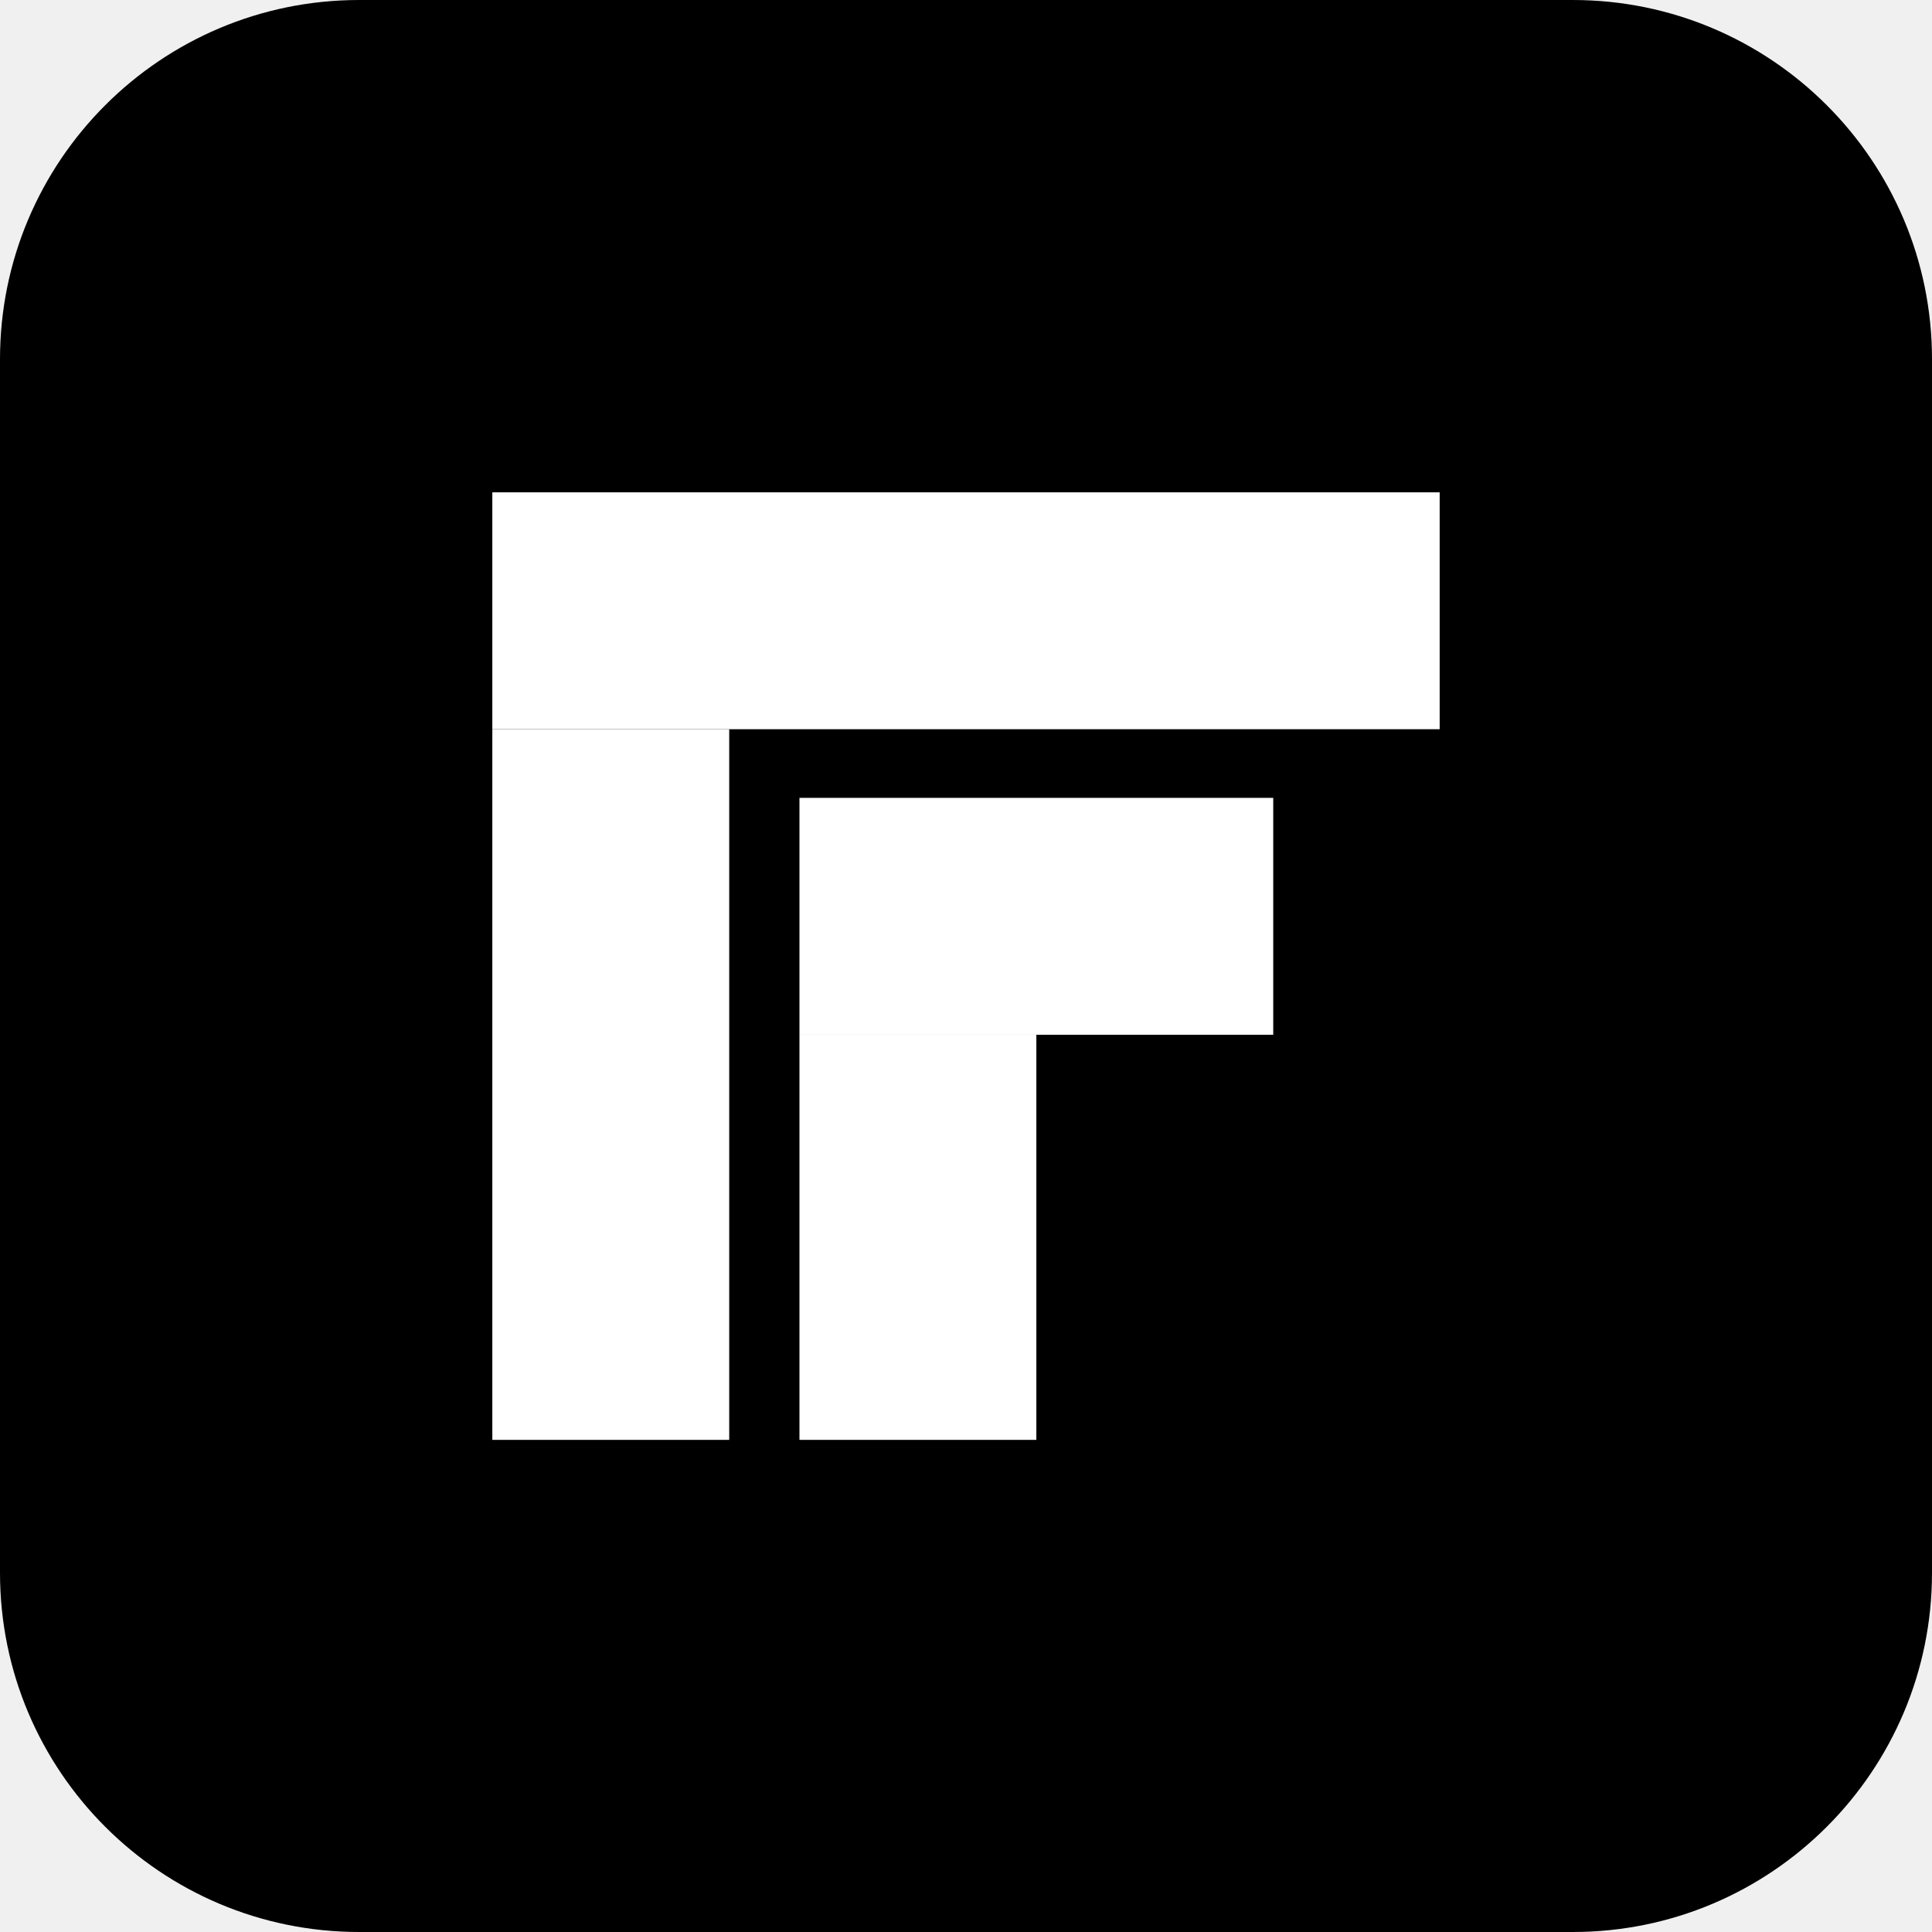
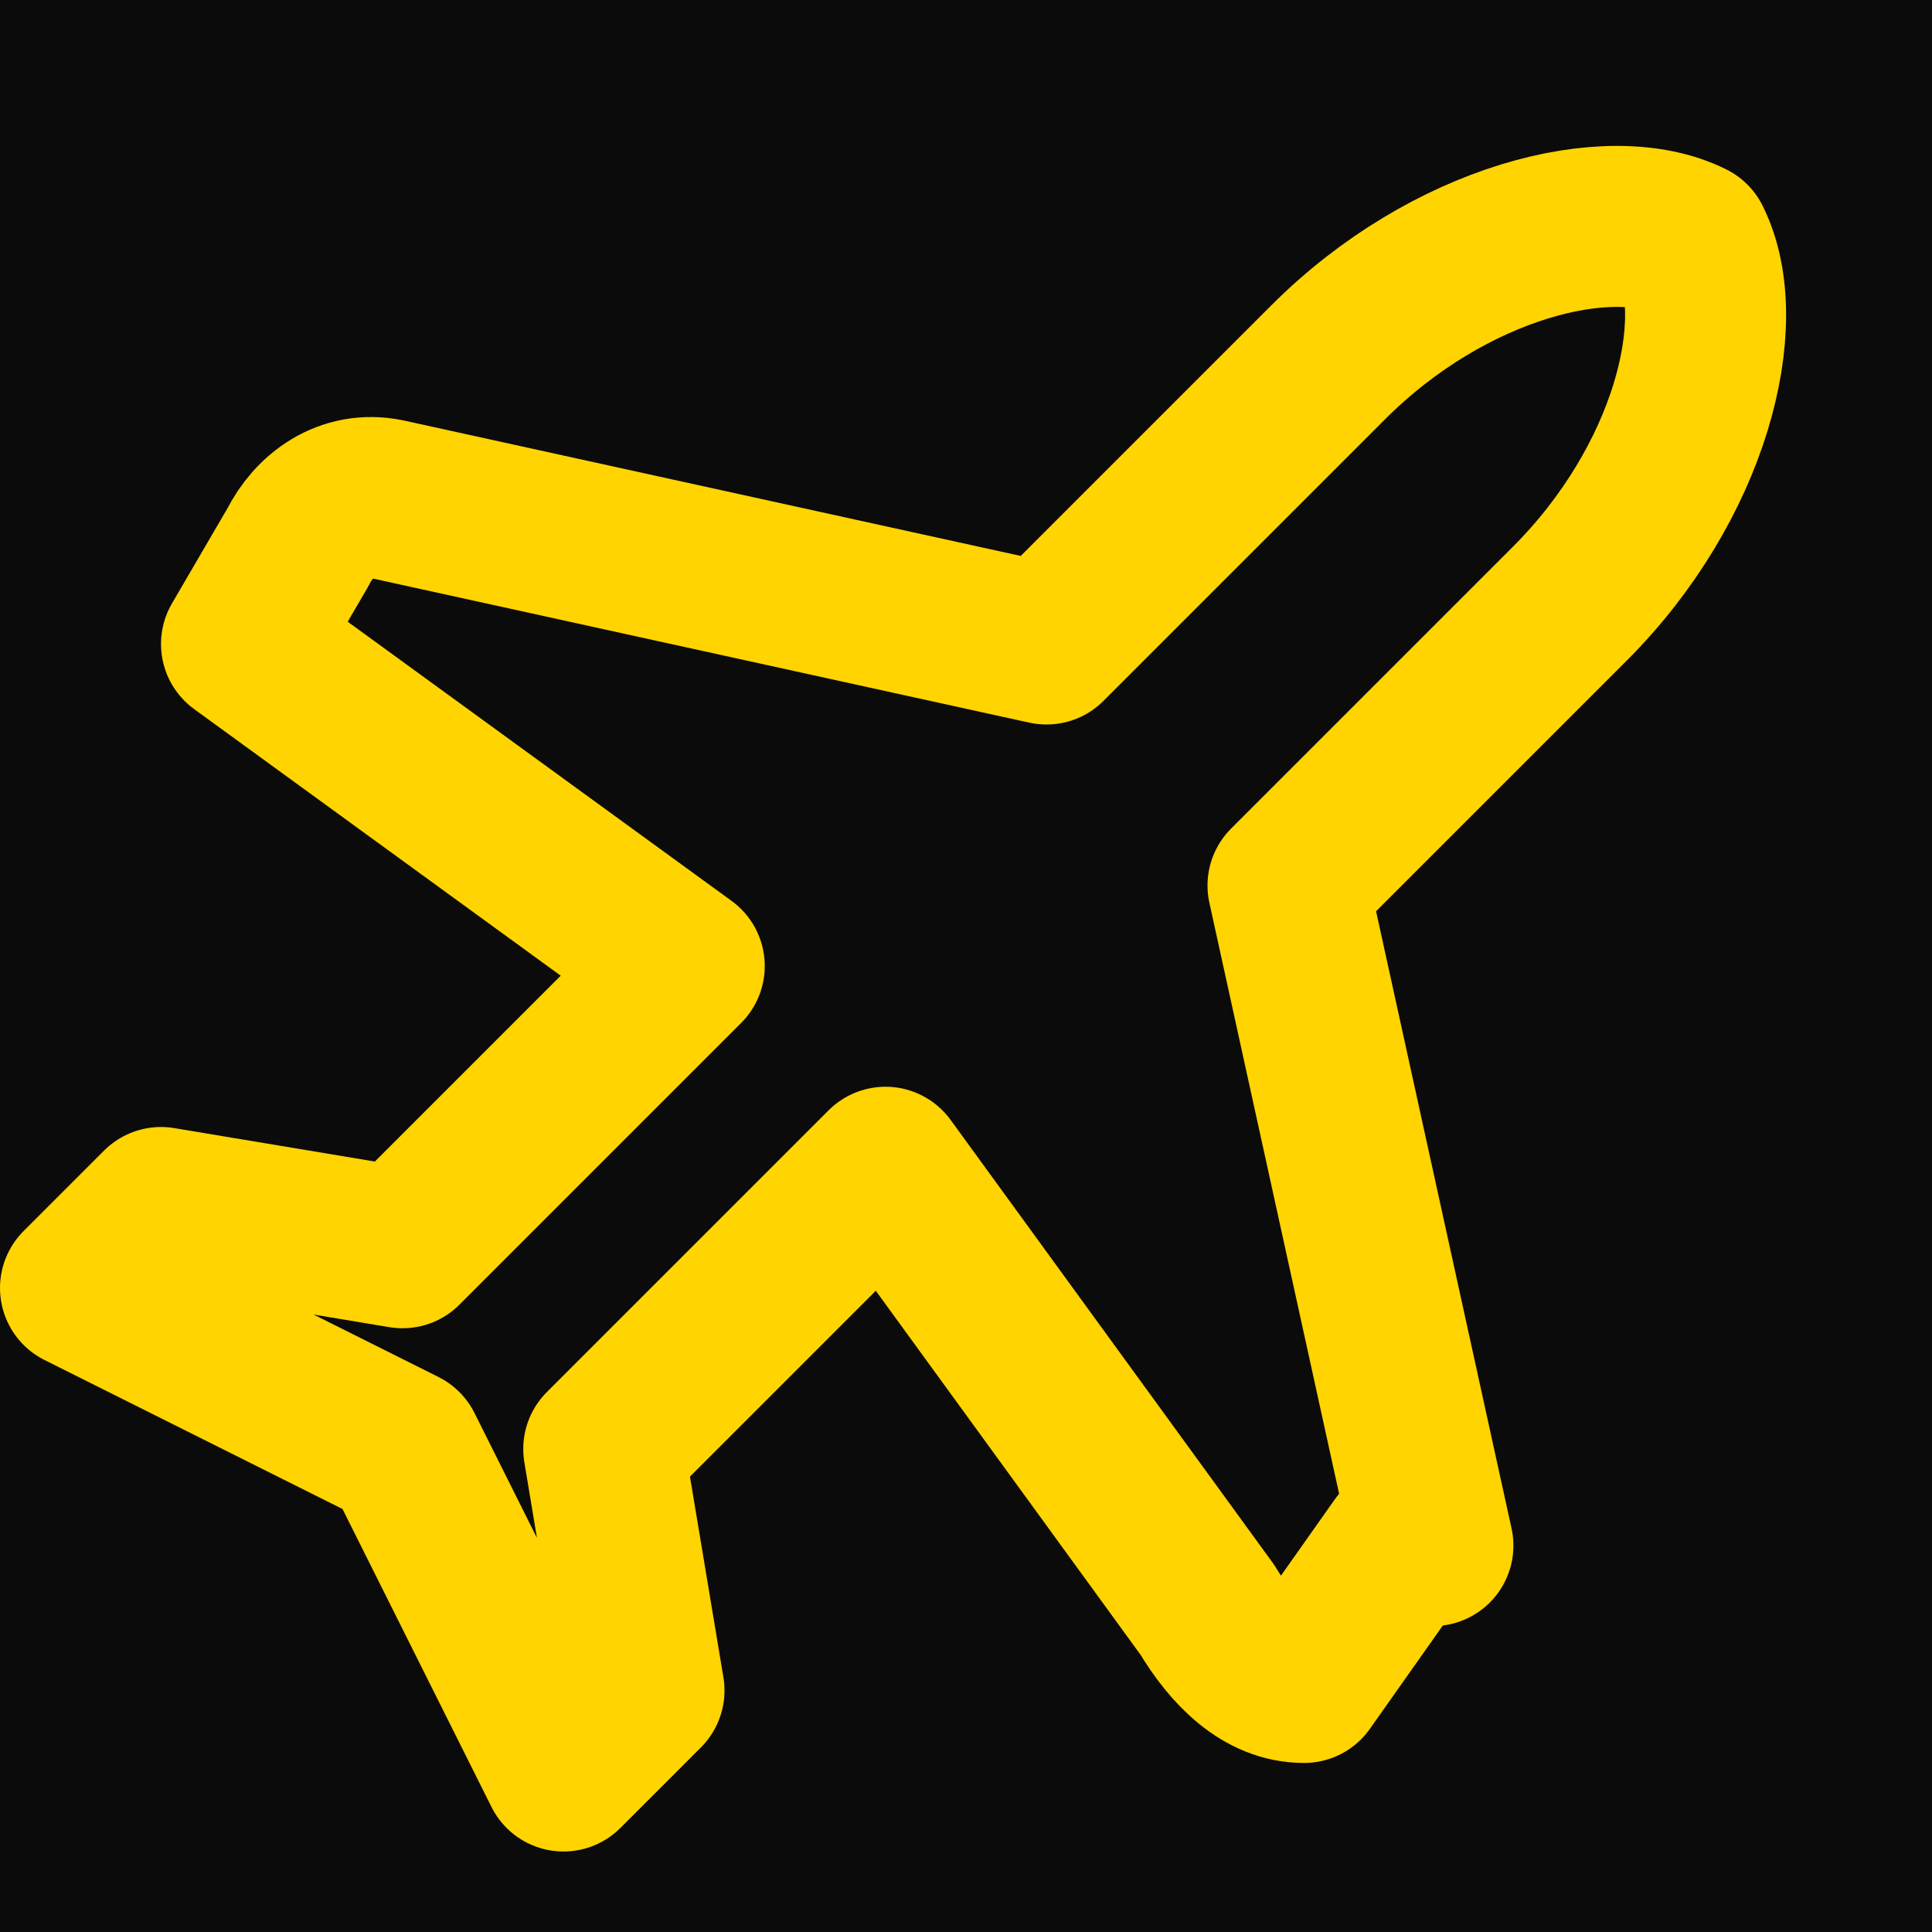
- <svg xmlns="http://www.w3.org/2000/svg" width="512" height="512" viewBox="0 0 96.81 96.81">
-   <rect width="96.81" height="96.81" rx="18" />
-   <g fill="#fff">
-     <rect x="24.67" y="24.67" width="47.47" height="11.87" />
-     <rect x="24.67" y="36.54" width="11.87" height="35.61" />
-     <rect x="40.06" y="39.98" width="23.74" height="11.87" />
-     <rect x="40.06" y="51.85" width="11.87" height="20.3" />
-   </g>
+ <svg xmlns="http://www.w3.org/2000/svg" viewBox="0 0 24 24">
+   <rect width="24" height="24" fill="#0b0b0b" />
+   <path fill="none" stroke="#ffd400" stroke-width="2" stroke-linecap="round" stroke-linejoin="round" d="M17.8 19.2 16 11l3.5-3.5C21 6 21.5 4 21 3c-1-.5-3 0-4.5 1.5L13 8 4.8 6.2c-.5-.1-.9.2-1.1.6L3 8l5.5 4L5 15.5 2 15l-1 1 4 2 2 4 1-1-.5-3 3.5-3.5 4 5.5c.3.5.7.9 1.2.9l1.2-1.7z" />
</svg>
